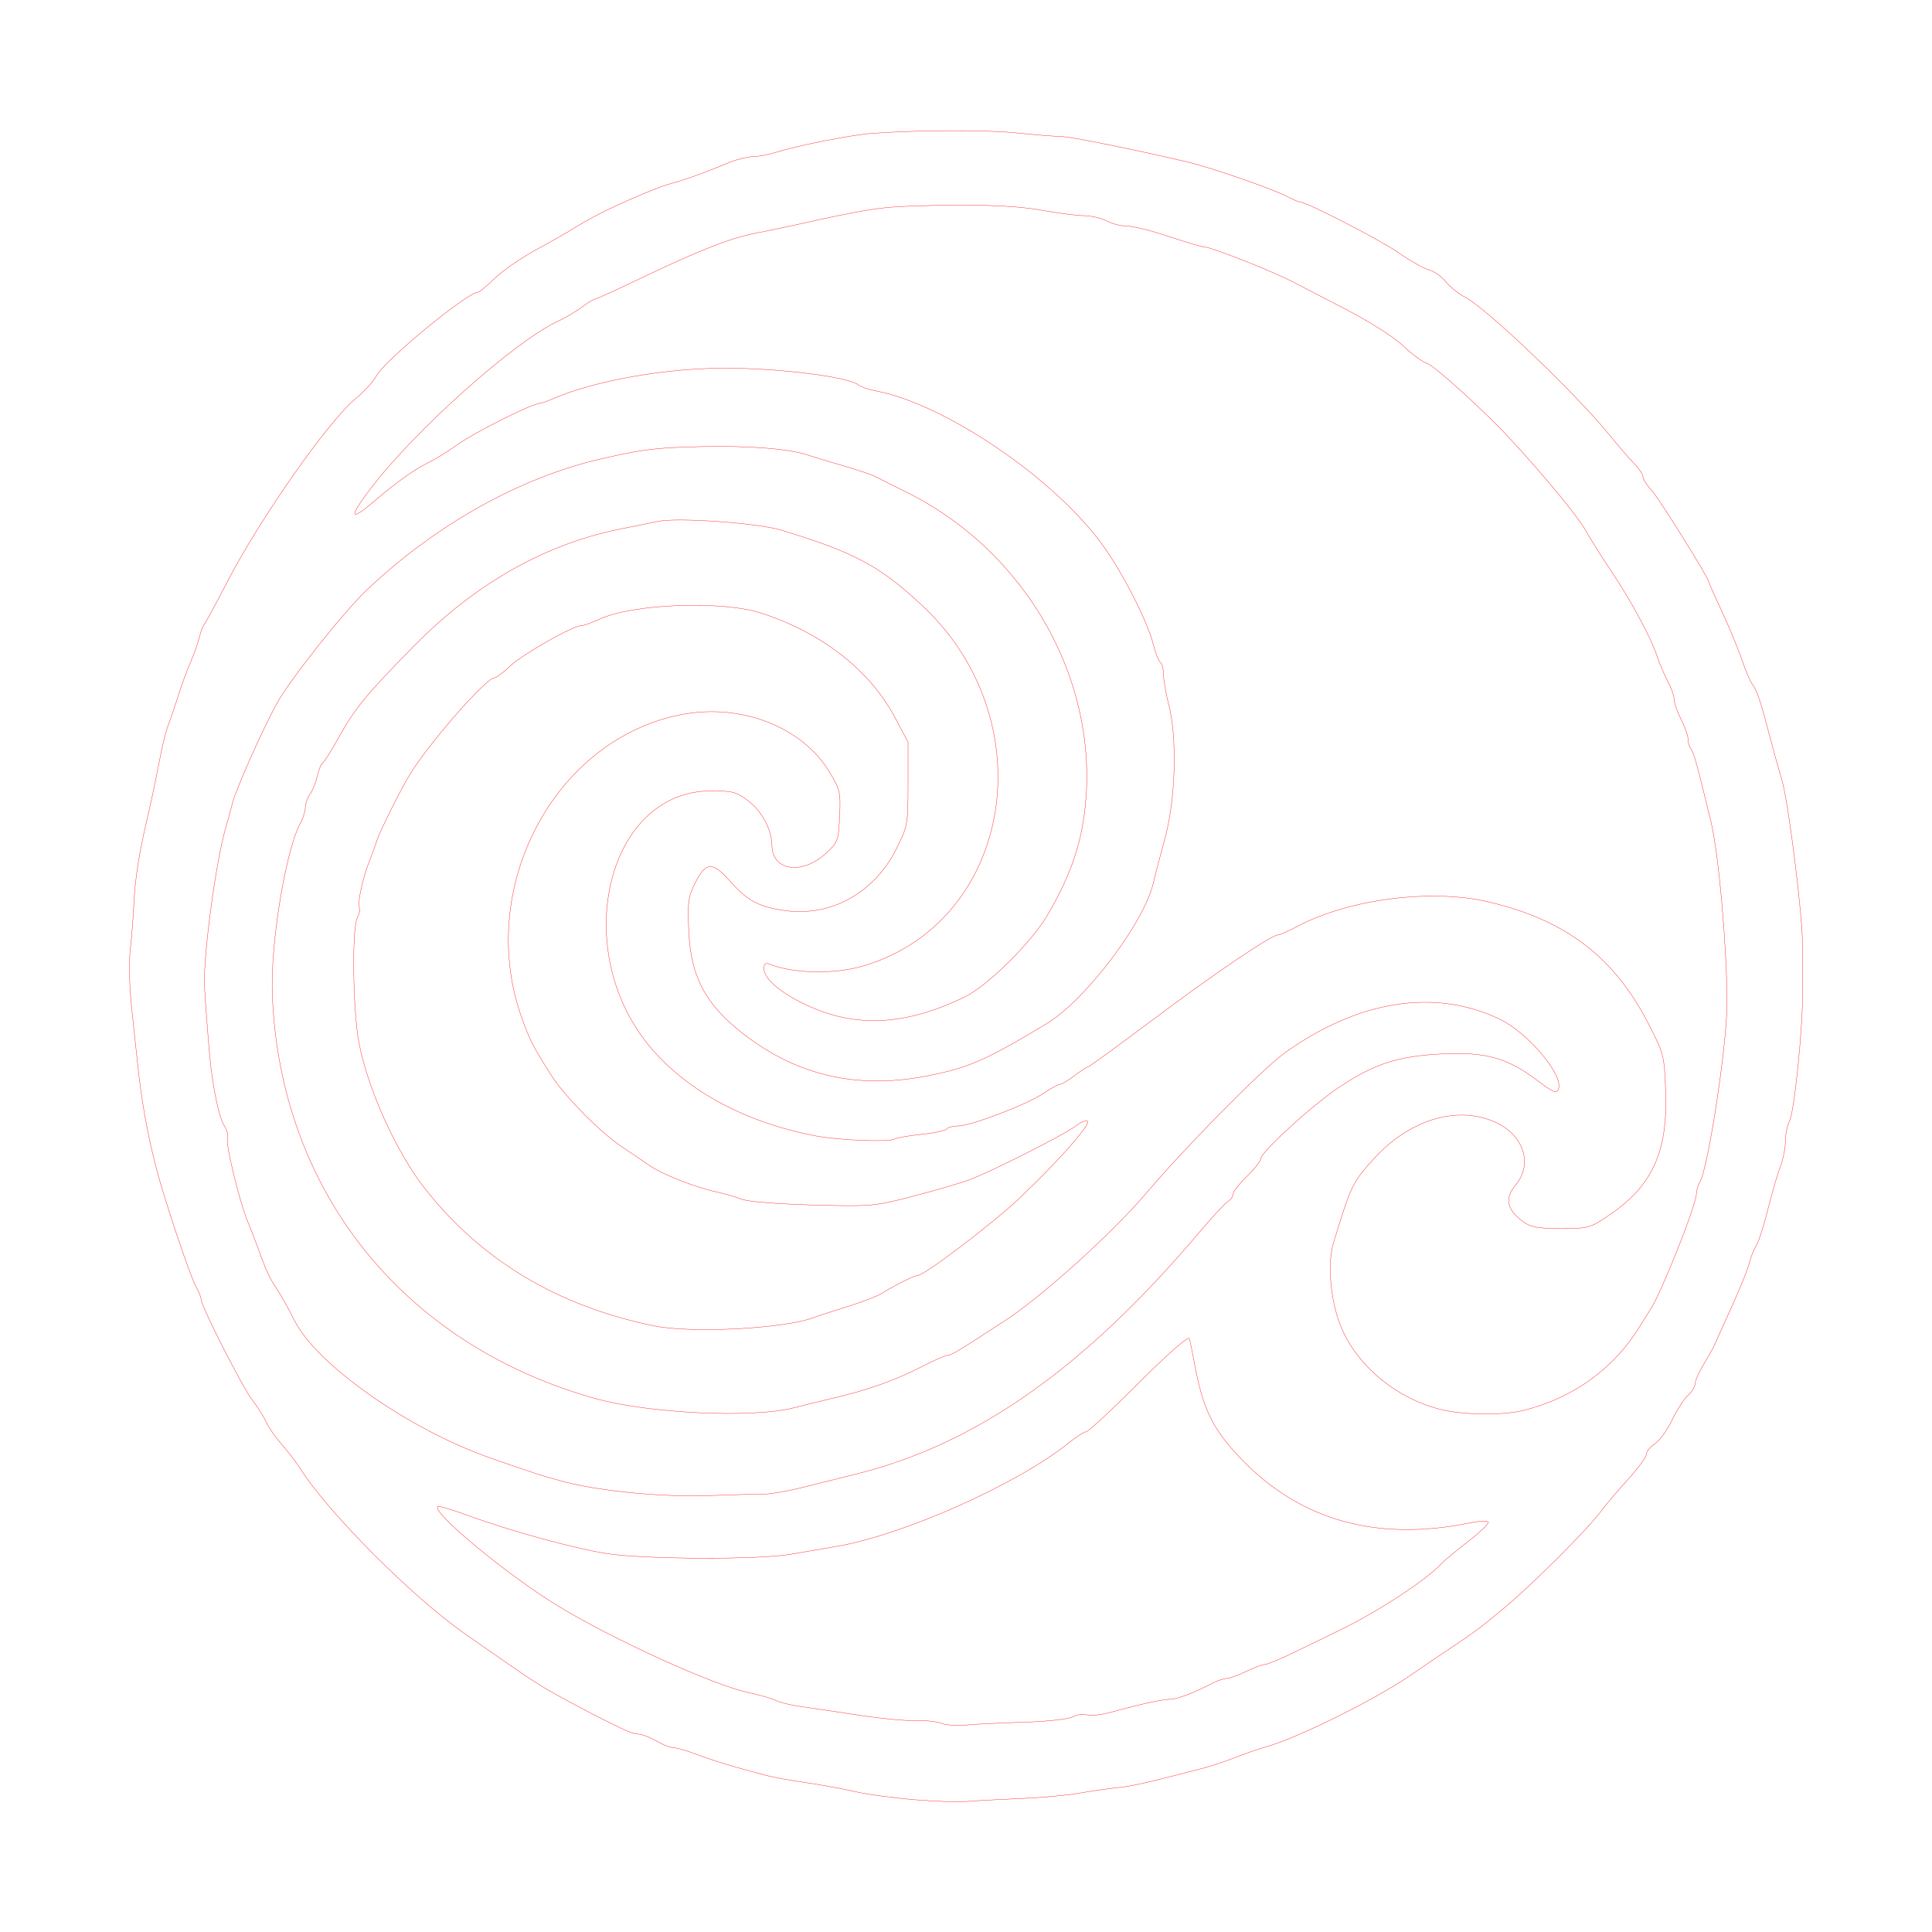
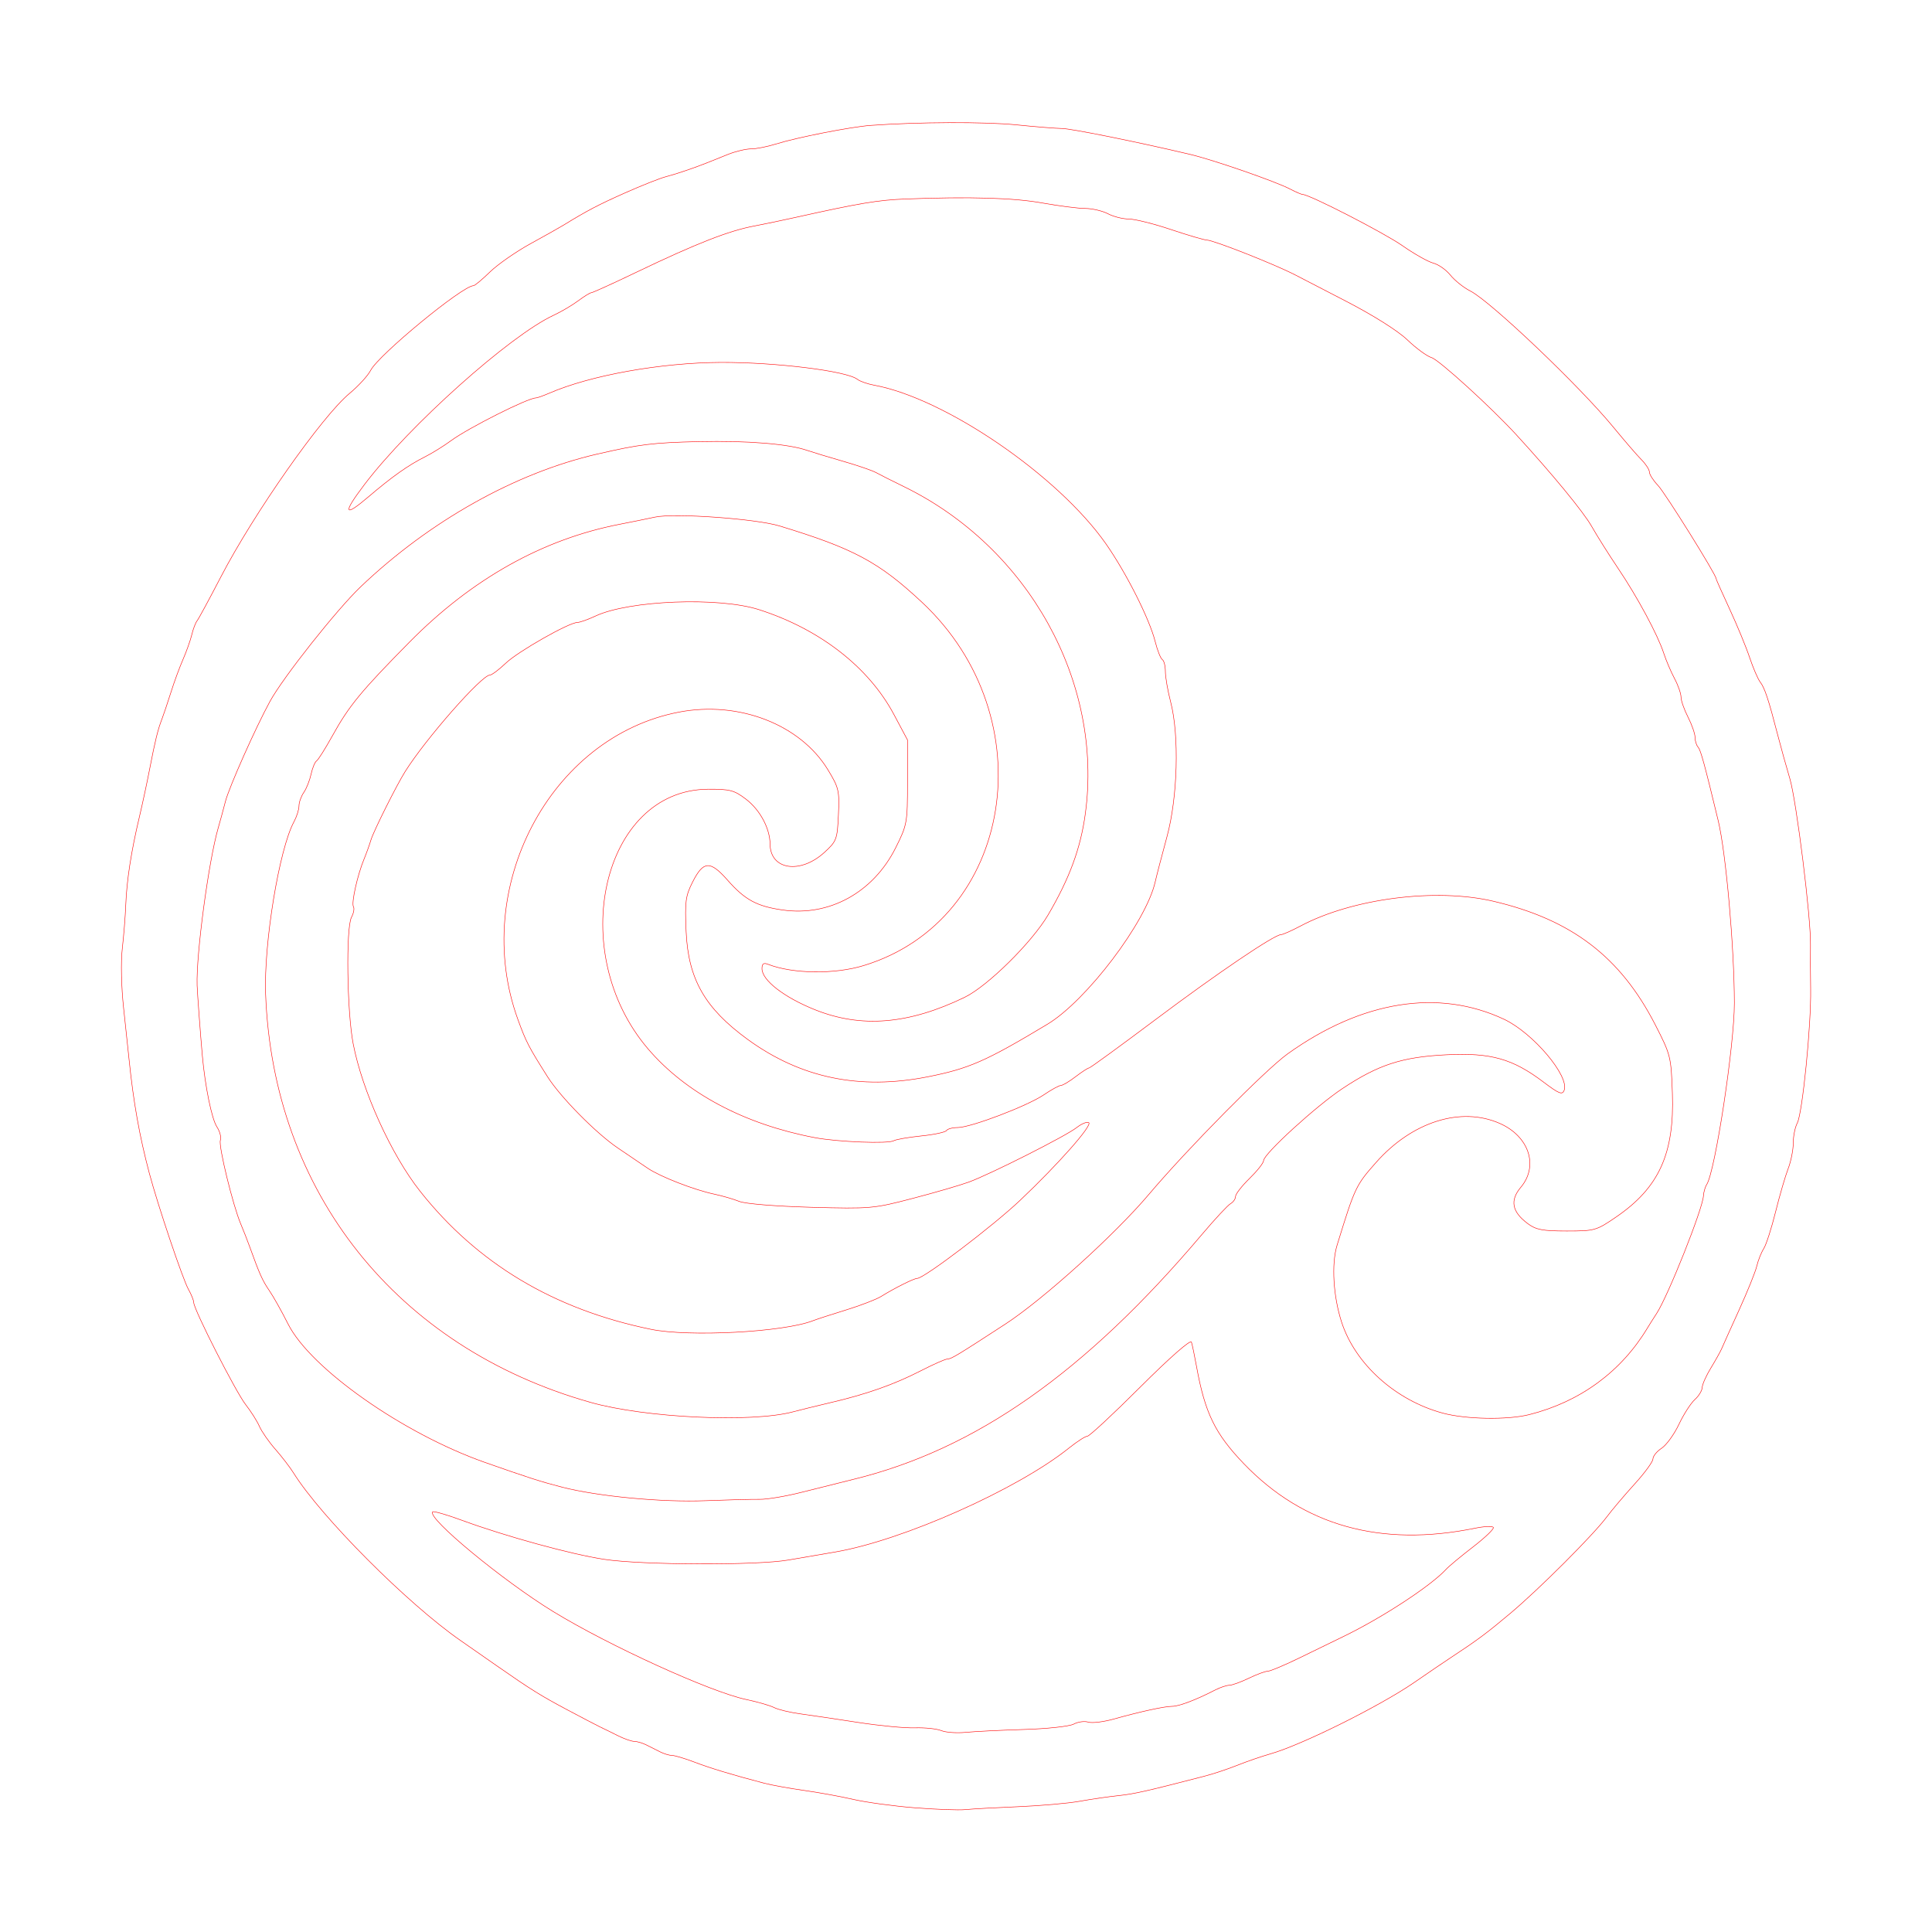
- <svg xmlns="http://www.w3.org/2000/svg" width="600mm" height="600mm" viewBox="0 0 600 600">
+ <svg xmlns="http://www.w3.org/2000/svg" width="400mm" height="400mm" viewBox="0 0 400 400">
  <g id="CORTE" fill="none" stroke="#ff0000" stroke-width="0.1">
-     <path d="M317.716,534.853 C324.882,534.650 331.819,533.896 333.134,533.194 C334.440,532.492 336.457,532.222 337.601,532.580 C338.756,532.944 342.250,532.534 345.380,531.660 C353.830,529.299 361.090,527.724 363.466,527.724 C365.525,527.724 370.886,525.685 376.596,522.726 C378.172,521.915 380.148,521.250 380.990,521.250 C381.817,521.250 384.516,520.277 386.965,519.092 C389.424,517.906 392.045,516.934 392.794,516.934 C393.538,516.934 397.807,515.150 402.284,512.971 C406.766,510.792 413.100,507.709 416.355,506.123 C428.268,500.314 443.026,490.637 447.649,485.609 C448.533,484.642 452.287,481.522 455.990,478.672 C459.676,475.822 462.484,473.129 462.214,472.697 C461.933,472.250 459.396,472.359 456.572,472.942 C427.608,478.854 403.839,472.219 385.467,453.098 C376.575,443.832 373.502,437.498 370.886,423.063 C370.294,419.803 369.602,416.480 369.347,415.695 C369.077,414.842 362.774,420.364 353.669,429.449 C345.308,437.810 337.950,444.643 337.320,444.643 C336.707,444.643 334.206,446.250 331.767,448.200 C315.928,460.956 280.599,476.686 259.809,480.248 C255.998,480.908 249.492,482.016 245.338,482.728 C235.520,484.413 200.430,484.283 188.725,482.515 C178.616,480.991 158.300,475.412 145.050,470.539 C140.334,468.802 136.231,467.612 135.940,467.903 C134.110,469.728 157.499,489.082 173.026,498.578 C190.238,509.113 221.376,523.288 232.390,525.628 C235.952,526.372 239.836,527.505 241.022,528.124 C242.212,528.738 245.847,529.611 249.118,530.053 C252.384,530.495 260.392,531.681 266.918,532.695 C273.449,533.698 281.280,534.458 284.322,534.348 C287.374,534.250 291.014,534.629 292.413,535.201 C293.828,535.763 297.161,535.997 299.828,535.737 C302.491,535.472 310.551,535.071 317.716,534.853 Z" />
-     <path d="M236.513,464.055 C238.791,464.096 244.615,463.114 249.461,461.881 C254.318,460.654 261.447,458.876 265.300,457.924 C302.980,448.710 336.655,425.060 372.550,382.602 C376.565,377.854 380.532,373.580 381.375,373.107 C382.217,372.634 382.909,371.640 382.909,370.892 C382.909,370.158 384.848,367.657 387.225,365.338 C389.596,363.019 391.541,360.559 391.541,359.868 C391.541,357.829 407.671,343.087 415.830,337.674 C426.896,330.337 434.150,327.981 447.862,327.305 C461.460,326.634 468.158,328.522 477.663,335.719 C482.411,339.312 483.425,339.712 483.997,338.236 C485.661,333.873 474.403,320.571 465.506,316.385 C445.350,306.911 421.763,310.676 398.961,327.004 C392.134,331.902 368.032,356.306 356.290,370.205 C345.770,382.654 323.780,402.539 312.116,410.136 C297.301,419.782 295.445,420.905 294.249,420.905 C293.635,420.905 289.902,422.554 285.960,424.582 C277.838,428.747 269.294,431.758 258.286,434.316 C254.131,435.288 248.952,436.562 246.773,437.145 C234.064,440.540 201.304,439.001 184.378,434.196 C124.817,417.302 86.857,369.566 84.564,308.689 C83.966,293.068 88.740,264.021 93.269,255.660 C94.122,254.084 94.824,251.884 94.824,250.772 C94.824,249.659 95.489,247.792 96.300,246.617 C97.122,245.452 98.126,242.914 98.547,240.996 C98.968,239.077 99.712,237.252 100.216,236.940 C100.715,236.638 102.936,233.107 105.151,229.108 C110.200,219.977 113.965,215.412 128.811,200.373 C147.994,180.930 169.865,168.684 193.551,164.108 C197.108,163.417 201.964,162.434 204.341,161.919 C210.253,160.635 235.338,162.413 242.644,164.639 C265.410,171.555 273.241,175.751 286.470,188.127 C324.570,223.763 314.607,285.804 268.535,299.865 C259.570,302.605 246.731,302.434 239.134,299.485 C237.746,298.939 237.246,299.282 237.246,300.816 C237.246,304.373 243.970,309.610 253.476,313.426 C267.750,319.167 282.346,317.971 299.579,309.630 C306.656,306.198 320.306,292.720 325.272,284.254 C331.881,272.965 335.261,263.798 336.707,253.122 C342.219,212.650 319.214,171.232 280.838,152.512 C277.344,150.807 273.501,148.872 272.315,148.217 C271.124,147.567 266.507,145.981 262.061,144.707 C257.620,143.423 252.763,141.956 251.276,141.442 C245.478,139.398 232.790,138.363 217.824,138.701 C203.743,139.013 199.635,139.518 186.536,142.539 C161.425,148.321 135.014,163.136 113.835,183.312 C106.456,190.348 89.925,211.226 85.900,218.599 C81.486,226.670 73.353,244.948 72.209,249.347 C71.517,252.014 70.524,255.660 70.004,257.438 C67.030,267.677 63.166,296.480 63.488,305.996 C63.577,308.434 64.513,321.065 65.095,327.576 C65.948,337.045 67.986,347.060 69.572,349.478 C70.493,350.877 70.976,352.733 70.644,353.607 C70.004,355.260 74.507,373.679 76.920,379.362 C77.679,381.146 78.917,384.297 79.666,386.377 C82.708,394.806 83.592,396.777 85.718,399.876 C86.935,401.644 89.525,406.262 91.464,410.115 C98.360,423.807 126.814,443.822 152.008,452.693 C165.278,457.362 169.282,458.647 175.746,460.311 C186.869,463.166 206.462,465.012 219.982,464.471 C226.805,464.206 234.246,464.018 236.513,464.055 Z" />
-     <path d="M473.238,437.998 C488.916,434.046 501.562,424.779 509.643,411.301 C510.215,410.354 511.468,408.368 512.441,406.876 C515.977,401.442 526.574,374.833 526.834,370.730 C526.907,369.545 527.360,367.948 527.859,367.194 C530.459,363.123 536.371,324.294 536.350,311.388 C536.314,294.072 533.761,265.176 531.374,255.280 C527.219,238.052 525.992,233.539 525.191,232.676 C524.676,232.114 524.255,230.757 524.255,229.665 C524.255,228.578 523.283,225.780 522.097,223.451 C520.906,221.121 519.939,218.350 519.939,217.278 C519.939,216.202 519.045,213.633 517.942,211.574 C516.840,209.499 515.342,205.994 514.620,203.774 C512.774,198.116 506.528,186.500 500.528,177.597 C497.730,173.442 494.106,167.681 492.468,164.790 C489.920,160.302 480.362,148.680 469.281,136.595 C461.512,128.124 445.501,113.549 443.203,112.857 C441.788,112.436 438.455,109.987 435.777,107.418 C432.865,104.626 425.310,99.857 416.896,95.510 C409.179,91.516 402.133,87.882 401.249,87.414 C395.025,84.190 376.092,76.712 374.095,76.702 C373.304,76.691 368.333,75.235 363.045,73.462 C357.756,71.684 351.932,70.238 350.097,70.228 C348.261,70.228 345.370,69.505 343.675,68.610 C341.974,67.726 338.823,66.988 336.665,66.978 C334.507,66.967 328.616,66.213 323.566,65.308 C314.784,63.712 301.196,63.312 281.483,64.066 C272.970,64.388 267.219,65.350 247.496,69.744 C243.341,70.670 237.756,71.834 235.088,72.334 C227.138,73.800 217.122,77.716 198.683,86.561 C191.414,90.050 185.142,92.894 184.752,92.894 C184.368,92.894 182.542,94.018 180.696,95.390 C178.866,96.758 175.476,98.755 173.167,99.826 C159.668,106.092 128.722,133.777 114.979,151.883 C108.214,160.806 108.614,162.143 116.133,155.726 C123.502,149.444 128.499,145.908 133.657,143.340 C135.737,142.294 139.341,140.058 141.670,138.353 C147.078,134.406 165.258,125.264 167.696,125.264 C168.086,125.264 169.943,124.609 171.810,123.798 C184.529,118.286 206.130,114.422 224.579,114.334 C241.474,114.272 263.324,116.970 266.595,119.534 C267.360,120.153 269.689,120.959 271.774,121.349 C293.635,125.384 328.324,149.132 343.030,170.120 C349.275,179.043 356.441,193.239 358.178,200.155 C358.869,202.900 359.862,205.412 360.377,205.734 C360.908,206.046 361.329,207.721 361.329,209.437 C361.329,211.153 362.062,215.349 362.946,218.771 C365.645,229.108 365.114,248.172 361.802,260.288 C360.294,265.846 358.661,272.081 358.188,274.166 C355.375,286.506 337.050,310.696 325.012,317.930 C306.084,329.312 300.894,331.585 288.134,334.102 C267.287,338.210 249.170,334.445 232.910,322.630 C219.670,312.995 214.554,304.051 213.909,289.376 C213.498,280.193 213.727,278.467 215.906,274.166 C219.218,267.614 221.288,267.505 226.638,273.568 C231.994,279.658 235.692,281.665 243.679,282.783 C257.984,284.816 271.504,277.349 278.368,263.631 C281.894,256.585 282.003,255.961 282.003,243.414 L282.003,230.466 L277.848,222.666 C270.058,208.054 255.051,196.390 236.321,190.384 C224.018,186.432 196.374,187.514 186.063,192.334 C183.728,193.426 181.216,194.320 180.494,194.320 C177.904,194.320 162.205,203.244 158.440,206.847 C156.334,208.854 154.135,210.503 153.552,210.503 C151.025,210.503 133.782,230.133 127.474,240.200 C124.838,244.386 117.750,258.561 116.965,261.218 C116.523,262.706 115.561,265.368 114.828,267.152 C112.810,272.019 110.886,280.661 111.578,281.769 C111.916,282.310 111.646,283.766 110.975,285.008 C109.238,288.253 109.581,314.030 111.495,323.925 C114.287,338.428 123.200,358.063 132.071,369.274 C149.658,391.515 173.188,405.607 203.020,411.743 C214.782,414.171 243.840,412.637 252.893,409.122 C254.079,408.659 258.696,407.156 263.142,405.789 C267.588,404.416 272.445,402.549 273.932,401.624 C278.087,399.044 284.000,396.086 285.014,396.086 C287.083,396.086 308.273,380.002 316.650,372.072 C328.387,360.965 338.995,348.948 337.752,348.173 C337.211,347.835 335.542,348.526 334.039,349.702 C330.753,352.291 307.670,363.955 300.905,366.451 C298.242,367.428 290.463,369.696 283.641,371.474 C271.582,374.636 270.708,374.714 252.352,374.220 C241.432,373.913 232.098,373.159 230.232,372.405 C228.453,371.692 225.052,370.710 222.681,370.205 C216.436,368.900 205.948,364.818 202.094,362.208 C200.259,360.954 196.140,358.162 192.922,355.994 C186.203,351.449 175.262,340.357 171.269,334.044 C165.450,324.846 164.675,323.353 162.148,316.406 C147.531,276.148 172.002,229.493 211.740,221.896 C230.159,218.370 249.082,225.718 257.552,239.680 C260.886,245.171 261.104,246.112 260.756,253.502 C260.412,261.042 260.210,261.603 256.466,265.035 C249.040,271.832 239.805,270.454 239.737,262.544 C239.696,257.677 236.643,251.978 232.317,248.681 C228.682,245.915 227.398,245.582 220.596,245.624 C188.164,245.873 176.708,295.648 202.204,325.501 C213.820,339.099 231.807,348.677 253.434,352.790 C260.511,354.137 276.179,354.751 277.806,353.737 C278.441,353.352 282.216,352.692 286.189,352.281 C290.162,351.880 293.677,351.126 293.989,350.622 C294.301,350.112 295.866,349.691 297.462,349.691 C301.477,349.681 318.892,343.056 323.988,339.593 C326.296,338.028 328.636,336.743 329.188,336.743 C329.739,336.743 331.777,335.537 333.717,334.044 C335.662,332.557 337.528,331.351 337.872,331.351 C338.204,331.351 347.377,324.669 358.266,316.505 C377.308,302.215 394.853,290.349 396.912,290.349 C397.453,290.349 400.152,289.153 402.903,287.697 C418.825,279.226 444.498,275.924 462.214,280.079 C486.264,285.710 501.282,297.166 511.999,318.044 C516.757,327.316 516.897,327.888 517.282,339.099 C517.942,357.668 513.184,368.162 500.044,377.163 C493.882,381.390 493.419,381.520 484.772,381.520 C477.403,381.520 475.334,381.136 472.817,379.258 C467.918,375.608 467.253,372.114 470.674,368.047 C476.186,361.485 473.196,352.400 464.200,348.428 C452.266,343.144 437.212,347.892 426.131,360.429 C419.907,367.465 419.626,368.068 414.135,385.914 C412.377,391.666 412.960,401.613 415.539,409.554 C419.725,422.460 432.153,433.635 446.676,437.540 C453.816,439.464 466.561,439.677 473.238,437.998 Z" />
-     <path d="M284.182,558.929 C277.656,558.409 269.154,557.244 265.300,556.350 C261.447,555.460 254.651,554.223 250.215,553.599 C245.769,552.980 240.195,551.966 237.808,551.342 C228.240,548.836 221.345,546.756 216.337,544.837 C213.436,543.734 210.394,542.830 209.572,542.830 C208.750,542.830 207.123,542.341 205.948,541.748 C204.757,541.155 202.838,540.183 201.652,539.590 C200.477,538.997 198.813,538.514 197.960,538.514 C197.118,538.514 194.799,537.702 192.828,536.709 C190.852,535.716 188.424,534.520 187.420,534.057 C186.427,533.579 181.887,531.208 177.322,528.779 C169.090,524.390 166.131,522.544 155.783,515.337 C152.819,513.262 147.754,509.737 144.541,507.501 C128.208,496.175 101.630,469.499 93.170,455.969 C92.062,454.190 89.525,450.888 87.538,448.632 C85.552,446.370 83.363,443.218 82.661,441.622 C81.959,440.015 80.061,437.015 78.433,434.930 C75.391,431.045 62.454,405.628 62.454,403.532 C62.454,402.887 61.720,401.062 60.836,399.486 C59.100,396.444 51.404,373.601 48.783,363.721 C45.762,352.322 43.905,341.933 42.548,328.652 C42.298,326.281 41.555,319.235 40.884,313.005 C40.172,306.490 40.000,298.700 40.473,294.665 C40.915,290.812 41.404,284.738 41.544,281.176 C41.846,273.605 43.214,264.744 45.720,254.204 C46.703,250.049 48.159,243.252 48.954,239.098 C50.572,230.705 51.435,227.195 52.688,223.992 C53.151,222.806 54.373,219.171 55.408,215.900 C56.432,212.630 58.127,208.022 59.172,205.651 C60.207,203.275 61.419,199.879 61.850,198.106 C62.272,196.328 63.015,194.383 63.499,193.790 C63.977,193.187 67.264,187.113 70.805,180.291 C80.924,160.796 101.870,130.932 110.382,123.866 C113.102,121.609 116.014,118.426 116.866,116.783 C119.347,111.984 145.154,90.736 148.503,90.736 C148.898,90.736 151.186,88.828 153.584,86.498 C155.981,84.169 161.592,80.264 166.032,77.825 C170.478,75.386 175.075,72.796 176.240,72.084 C183.406,67.669 186.968,65.813 195.168,62.168 C200.217,59.921 205.797,57.711 207.575,57.248 C210.856,56.396 216.576,54.451 220.523,52.865 C221.709,52.381 224.558,51.237 226.857,50.322 C229.155,49.412 232.317,48.658 233.872,48.658 C235.437,48.668 238.900,47.977 241.562,47.150 C247.974,45.132 264.588,41.872 270.693,41.430 C285.123,40.374 305.980,40.296 315.470,41.258 C321.408,41.862 327.721,42.366 329.500,42.382 C332.380,42.413 352.634,46.490 368.879,50.332 C376.024,52.012 395.124,58.626 399.632,60.982 C401.410,61.908 403.194,62.677 403.579,62.677 C405.664,62.698 428.580,74.466 434.259,78.438 C437.904,80.986 442.178,83.389 443.738,83.789 C445.314,84.190 447.690,85.848 449.016,87.502 C450.332,89.140 453.083,91.334 455.111,92.359 C461.330,95.494 488.843,121.692 499.233,134.375 C502.608,138.483 506.461,142.960 507.797,144.296 C509.139,145.648 510.226,147.354 510.226,148.087 C510.226,148.820 511.416,150.666 512.862,152.185 C515.072,154.504 530.729,179.604 530.729,180.832 C530.729,181.060 532.606,185.278 534.894,190.207 C537.177,195.142 539.954,201.840 541.041,205.110 C542.143,208.381 543.610,211.777 544.301,212.661 C545.669,214.424 546.860,217.991 549.662,228.848 C550.656,232.702 552.351,238.775 553.406,242.332 C555.445,249.154 559.938,285.300 559.771,293.583 C559.719,296.251 559.740,302.324 559.818,307.072 C560.000,318.195 557.291,345.354 555.694,348.334 C555.013,349.592 554.467,352.348 554.467,354.449 C554.467,356.555 553.755,360.117 552.892,362.348 C552.028,364.584 550.292,370.538 549.038,375.587 C547.785,380.636 546.147,385.727 545.393,386.918 C544.634,388.104 543.667,390.532 543.246,392.310 C542.824,394.094 540.375,400.157 537.806,405.799 C535.238,411.441 532.840,416.782 532.466,417.666 C532.097,418.550 530.599,421.228 529.154,423.604 C527.698,425.975 526.486,428.695 526.455,429.646 C526.434,430.582 525.410,432.278 524.167,433.390 C522.940,434.498 520.735,437.930 519.289,441.003 C517.833,444.071 515.436,447.373 513.970,448.340 C512.503,449.302 511.307,450.779 511.307,451.622 C511.307,452.464 508.749,455.969 505.608,459.411 C502.478,462.864 498.650,467.378 497.106,469.458 C492.972,475.006 476.296,491.682 467.424,499.129 C460.098,505.291 457.409,507.288 448.725,513.008 C446.645,514.375 441.778,517.688 437.894,520.376 C427.306,527.666 403.256,539.621 393.699,542.330 C391.021,543.090 386.414,544.676 383.450,545.861 C380.480,547.047 375.873,548.581 373.195,549.257 C355.427,553.854 351.823,554.665 346.894,555.195 C343.852,555.518 338.454,556.292 334.892,556.942 C331.335,557.577 322.833,558.320 316.011,558.601 C309.194,558.882 301.908,559.282 299.828,559.501 C297.743,559.704 290.708,559.444 284.182,558.929 Z" />
+     <path d="M211.924,358.074 C216.747,357.938 221.417,357.430 222.302,356.958 C223.181,356.485 224.539,356.303 225.308,356.544 C226.085,356.790 228.437,356.513 230.544,355.925 C236.232,354.336 241.118,353.276 242.718,353.276 C244.104,353.276 247.712,351.903 251.555,349.912 C252.616,349.366 253.945,348.918 254.512,348.918 C255.069,348.918 256.885,348.263 258.534,347.466 C260.190,346.667 261.954,346.013 262.457,346.013 C262.958,346.013 265.832,344.812 268.845,343.346 C271.862,341.879 276.125,339.804 278.316,338.736 C286.335,334.827 296.268,328.314 299.379,324.929 C299.974,324.278 302.501,322.178 304.993,320.260 C307.474,318.342 309.364,316.529 309.182,316.239 C308.993,315.937 307.285,316.011 305.385,316.403 C285.890,320.382 269.892,315.917 257.526,303.047 C251.541,296.810 249.472,292.547 247.712,282.831 C247.313,280.636 246.847,278.400 246.676,277.871 C246.494,277.297 242.252,281.015 236.124,287.129 C230.495,292.757 225.543,297.356 225.120,297.356 C224.707,297.356 223.023,298.438 221.382,299.750 C210.720,308.335 186.942,318.923 172.948,321.320 C170.383,321.765 166.004,322.510 163.208,322.990 C156.600,324.124 132.982,324.037 125.104,322.847 C118.299,321.821 104.625,318.066 95.707,314.786 C92.533,313.617 89.771,312.815 89.575,313.011 C88.343,314.240 104.086,327.267 114.537,333.658 C126.122,340.749 147.080,350.290 154.493,351.865 C156.890,352.365 159.505,353.129 160.303,353.545 C161.105,353.958 163.551,354.546 165.753,354.843 C167.950,355.141 173.340,355.939 177.733,356.622 C182.129,357.297 187.400,357.808 189.448,357.734 C191.502,357.668 193.952,357.924 194.893,358.308 C195.845,358.687 198.089,358.844 199.885,358.669 C201.677,358.490 207.101,358.221 211.924,358.074 Z" />
+     <path d="M157.268,310.421 C158.801,310.449 162.721,309.788 165.983,308.959 C169.252,308.133 174.051,306.935 176.645,306.295 C202.006,300.093 224.671,284.175 248.832,255.597 C251.534,252.402 254.205,249.525 254.772,249.207 C255.338,248.888 255.804,248.219 255.804,247.715 C255.804,247.222 257.109,245.538 258.709,243.977 C260.305,242.416 261.614,240.761 261.614,240.295 C261.614,238.923 272.471,229.001 277.963,225.357 C285.410,220.419 290.293,218.834 299.522,218.378 C308.675,217.927 313.183,219.198 319.581,224.042 C322.776,226.460 323.459,226.730 323.844,225.735 C324.964,222.799 317.387,213.846 311.398,211.028 C297.832,204.651 281.956,207.186 266.609,218.175 C262.013,221.472 245.790,237.898 237.888,247.254 C230.807,255.632 216.006,269.016 208.155,274.130 C198.184,280.622 196.934,281.379 196.129,281.379 C195.716,281.379 193.203,282.488 190.550,283.853 C185.083,286.657 179.332,288.683 171.923,290.405 C169.126,291.060 165.641,291.917 164.174,292.309 C155.620,294.594 133.570,293.559 122.177,290.325 C82.089,278.953 56.538,246.823 54.995,205.848 C54.593,195.335 57.806,175.783 60.854,170.156 C61.428,169.095 61.901,167.614 61.901,166.866 C61.901,166.116 62.348,164.860 62.895,164.069 C63.447,163.285 64.123,161.577 64.406,160.285 C64.690,158.994 65.191,157.766 65.530,157.555 C65.866,157.353 67.360,154.976 68.852,152.284 C72.250,146.139 74.784,143.066 84.776,132.944 C97.688,119.857 112.409,111.614 128.351,108.535 C130.746,108.069 134.015,107.408 135.614,107.061 C139.593,106.196 156.477,107.393 161.395,108.892 C176.718,113.547 181.989,116.371 190.893,124.701 C216.538,148.686 209.832,190.445 178.822,199.909 C172.788,201.754 164.146,201.638 159.032,199.654 C158.098,199.286 157.762,199.517 157.762,200.550 C157.762,202.943 162.288,206.468 168.685,209.037 C178.293,212.901 188.118,212.096 199.716,206.482 C204.480,204.172 213.667,195.100 217.010,189.402 C221.458,181.804 223.733,175.633 224.707,168.448 C228.417,141.207 212.932,113.329 187.102,100.729 C184.750,99.582 182.164,98.280 181.366,97.838 C180.564,97.401 177.456,96.333 174.464,95.476 C171.475,94.611 168.206,93.624 167.205,93.278 C163.302,91.902 154.763,91.206 144.690,91.433 C135.211,91.644 132.446,91.983 123.630,94.016 C106.729,97.908 88.952,107.880 74.697,121.460 C69.730,126.196 58.603,140.248 55.895,145.211 C52.923,150.643 47.449,162.946 46.679,165.906 C46.214,167.702 45.545,170.156 45.195,171.352 C43.193,178.244 40.592,197.631 40.810,204.035 C40.869,205.677 41.499,214.178 41.891,218.560 C42.465,224.934 43.837,231.675 44.905,233.302 C45.524,234.244 45.849,235.494 45.626,236.082 C45.195,237.195 48.226,249.591 49.850,253.417 C50.361,254.618 51.194,256.738 51.698,258.139 C53.746,263.812 54.341,265.139 55.772,267.224 C56.591,268.415 58.334,271.523 59.639,274.116 C64.281,283.331 83.433,296.803 100.390,302.774 C109.322,305.917 112.017,306.782 116.367,307.902 C123.854,309.823 137.042,311.065 146.142,310.701 C150.734,310.523 155.742,310.397 157.268,310.421 Z" />
+     <path d="M316.602,292.883 C327.155,290.223 335.667,283.986 341.106,274.914 C341.491,274.277 342.335,272.940 342.989,271.936 C345.369,268.278 352.502,250.368 352.677,247.607 C352.726,246.809 353.031,245.735 353.366,245.227 C355.116,242.487 359.096,216.352 359.082,207.665 C359.057,196.010 357.339,176.561 355.733,169.900 C352.936,158.305 352.110,155.267 351.571,154.686 C351.225,154.307 350.941,153.394 350.941,152.659 C350.941,151.927 350.287,150.044 349.488,148.477 C348.687,146.908 348.036,145.043 348.036,144.322 C348.036,143.598 347.434,141.868 346.692,140.483 C345.950,139.086 344.942,136.727 344.456,135.233 C343.213,131.425 339.009,123.606 334.971,117.613 C333.088,114.817 330.648,110.939 329.545,108.993 C327.830,105.972 321.398,98.150 313.939,90.016 C308.710,84.314 297.933,74.504 296.387,74.038 C295.435,73.755 293.191,72.107 291.389,70.377 C289.429,68.498 284.343,65.289 278.680,62.362 C273.486,59.674 268.743,57.228 268.149,56.913 C263.959,54.743 251.215,49.710 249.872,49.703 C249.340,49.696 245.993,48.716 242.434,47.523 C238.874,46.325 234.955,45.353 233.719,45.346 C232.484,45.346 230.538,44.859 229.397,44.257 C228.252,43.662 226.131,43.165 224.679,43.158 C223.226,43.151 219.260,42.644 215.862,42.035 C209.951,40.960 200.805,40.691 187.536,41.198 C181.807,41.415 177.936,42.062 164.660,45.020 C161.864,45.643 158.105,46.427 156.310,46.763 C150.958,47.750 144.217,50.385 131.806,56.339 C126.913,58.688 122.692,60.602 122.429,60.602 C122.171,60.602 120.942,61.358 119.700,62.282 C118.468,63.202 116.186,64.546 114.631,65.267 C105.545,69.485 84.717,88.119 75.466,100.306 C70.913,106.312 71.182,107.211 76.243,102.893 C81.203,98.664 84.566,96.285 88.038,94.555 C89.438,93.852 91.864,92.347 93.432,91.199 C97.072,88.542 109.308,82.389 110.950,82.389 C111.212,82.389 112.461,81.949 113.718,81.403 C122.279,77.693 136.818,75.092 149.236,75.032 C160.608,74.991 175.315,76.807 177.516,78.533 C178.031,78.949 179.598,79.491 181.002,79.754 C195.716,82.470 219.065,98.454 228.962,112.581 C233.166,118.587 237.989,128.141 239.158,132.796 C239.624,134.645 240.292,136.335 240.638,136.552 C240.995,136.762 241.279,137.889 241.279,139.044 C241.279,140.199 241.773,143.024 242.368,145.326 C244.184,152.284 243.827,165.115 241.598,173.271 C240.582,177.012 239.484,181.209 239.165,182.612 C237.272,190.918 224.937,207.199 216.835,212.068 C204.095,219.730 200.602,221.259 192.013,222.953 C177.981,225.718 165.788,223.184 154.843,215.232 C145.932,208.747 142.488,202.727 142.054,192.849 C141.778,186.668 141.932,185.507 143.398,182.612 C145.627,178.202 147.021,178.129 150.622,182.210 C154.227,186.308 156.715,187.659 162.091,188.411 C171.720,189.780 180.820,184.754 185.440,175.521 C187.813,170.779 187.887,170.359 187.887,161.913 L187.887,153.198 L185.090,147.948 C179.847,138.113 169.746,130.262 157.139,126.220 C148.858,123.560 130.252,124.288 123.311,127.533 C121.740,128.267 120.049,128.869 119.563,128.869 C117.820,128.869 107.253,134.876 104.719,137.301 C103.302,138.652 101.821,139.762 101.429,139.762 C99.729,139.762 88.123,152.974 83.877,159.750 C82.102,162.568 77.332,172.108 76.803,173.897 C76.506,174.898 75.859,176.690 75.365,177.891 C74.007,181.166 72.712,186.984 73.178,187.729 C73.405,188.093 73.223,189.073 72.771,189.909 C71.603,192.094 71.833,209.443 73.122,216.104 C75.001,225.865 81.000,239.081 86.971,246.627 C98.808,261.596 114.646,271.082 134.725,275.211 C142.642,276.846 162.200,275.813 168.294,273.447 C169.091,273.136 172.200,272.124 175.192,271.204 C178.184,270.280 181.453,269.024 182.454,268.400 C185.251,266.664 189.231,264.673 189.913,264.673 C191.306,264.673 205.569,253.848 211.207,248.510 C219.106,241.034 226.247,232.945 225.410,232.424 C225.046,232.197 223.923,232.662 222.911,233.453 C220.699,235.196 205.162,243.047 200.609,244.727 C198.817,245.384 193.581,246.911 188.989,248.108 C180.872,250.236 180.285,250.288 167.930,249.955 C160.580,249.749 154.297,249.241 153.040,248.734 C151.844,248.255 149.555,247.593 147.959,247.254 C143.755,246.375 136.696,243.627 134.102,241.871 C132.867,241.027 130.094,239.147 127.928,237.688 C123.406,234.629 116.042,227.164 113.354,222.914 C109.438,216.723 108.916,215.719 107.215,211.043 C97.377,183.946 113.848,152.543 140.594,147.430 C152.992,145.057 165.728,150.003 171.429,159.400 C173.673,163.096 173.820,163.729 173.586,168.703 C173.355,173.778 173.218,174.156 170.698,176.466 C165.700,181.041 159.484,180.113 159.439,174.789 C159.411,171.514 157.356,167.678 154.444,165.458 C151.998,163.597 151.133,163.372 146.555,163.400 C124.725,163.569 117.015,197.071 134.175,217.164 C141.995,226.317 154.101,232.763 168.657,235.532 C173.421,236.439 183.967,236.852 185.062,236.169 C185.489,235.910 188.030,235.466 190.704,235.189 C193.378,234.919 195.744,234.412 195.954,234.073 C196.164,233.730 197.217,233.446 198.292,233.446 C200.994,233.439 212.716,228.980 216.146,226.649 C217.699,225.595 219.275,224.731 219.646,224.731 C220.016,224.731 221.389,223.919 222.694,222.914 C224.003,221.913 225.259,221.102 225.490,221.102 C225.715,221.102 231.889,216.604 239.218,211.109 C252.034,201.491 263.844,193.504 265.229,193.504 C265.593,193.504 267.410,192.699 269.262,191.719 C279.979,186.018 297.258,183.795 309.182,186.592 C325.370,190.382 335.478,198.092 342.692,212.145 C345.894,218.385 345.989,218.770 346.247,226.317 C346.692,238.815 343.489,245.878 334.645,251.937 C330.498,254.782 330.186,254.869 324.365,254.869 C319.406,254.869 318.013,254.611 316.319,253.347 C313.022,250.890 312.574,248.538 314.877,245.801 C318.587,241.384 316.575,235.269 310.519,232.595 C302.487,229.039 292.354,232.235 284.896,240.674 C280.706,245.409 280.517,245.815 276.821,257.827 C275.638,261.698 276.031,268.393 277.766,273.738 C280.584,282.425 288.949,289.946 298.725,292.575 C303.530,293.870 312.108,294.014 316.602,292.883 Z" />
+     <path d="M189.353,374.279 C184.960,373.929 179.238,373.145 176.645,372.543 C174.051,371.944 169.476,371.112 166.491,370.692 C163.499,370.275 159.746,369.593 158.140,369.173 C151.700,367.485 147.059,366.086 143.688,364.794 C141.735,364.052 139.688,363.443 139.135,363.443 C138.582,363.443 137.487,363.114 136.696,362.715 C135.894,362.316 134.603,361.661 133.805,361.263 C133.014,360.864 131.894,360.538 131.319,360.538 C130.753,360.538 129.192,359.992 127.865,359.323 C126.535,358.655 124.900,357.850 124.225,357.539 C123.557,357.217 120.501,355.621 117.428,353.986 C111.887,351.032 109.896,349.790 102.931,344.938 C100.936,343.542 97.527,341.169 95.364,339.664 C84.371,332.041 66.482,314.086 60.787,304.979 C60.042,303.782 58.334,301.560 56.997,300.040 C55.660,298.518 54.187,296.397 53.714,295.323 C53.241,294.241 51.964,292.222 50.869,290.818 C48.821,288.204 40.113,271.095 40.113,269.685 C40.113,269.251 39.620,268.023 39.024,266.962 C37.855,264.915 32.676,249.539 30.911,242.889 C28.878,235.217 27.629,228.224 26.715,219.285 C26.547,217.689 26.046,212.946 25.595,208.754 C25.115,204.368 25.000,199.125 25.318,196.409 C25.616,193.815 25.945,189.727 26.039,187.330 C26.243,182.234 27.163,176.270 28.850,169.175 C29.512,166.379 30.491,161.805 31.027,159.008 C32.116,153.359 32.697,150.997 33.540,148.841 C33.852,148.042 34.674,145.596 35.370,143.394 C36.060,141.193 37.201,138.092 37.905,136.496 C38.601,134.897 39.416,132.611 39.707,131.418 C39.990,130.220 40.491,128.911 40.817,128.512 C41.138,128.106 43.350,124.019 45.734,119.427 C52.545,106.305 66.643,86.204 72.373,81.448 C74.203,79.929 76.163,77.787 76.737,76.681 C78.406,73.450 95.777,59.149 98.031,59.149 C98.297,59.149 99.837,57.865 101.451,56.297 C103.064,54.729 106.840,52.101 109.830,50.459 C112.822,48.818 115.916,47.074 116.700,46.595 C121.523,43.624 123.921,42.374 129.440,39.921 C132.839,38.409 136.594,36.921 137.791,36.609 C139.999,36.036 143.850,34.726 146.506,33.659 C147.304,33.334 149.222,32.564 150.769,31.947 C152.316,31.335 154.444,30.827 155.491,30.827 C156.544,30.834 158.875,30.369 160.667,29.813 C164.982,28.455 176.165,26.260 180.274,25.962 C189.986,25.252 204.025,25.199 210.413,25.847 C214.410,26.253 218.659,26.592 219.856,26.603 C221.795,26.624 235.427,29.368 246.361,31.954 C251.170,33.085 264.026,37.537 267.060,39.122 C268.257,39.746 269.457,40.263 269.717,40.263 C271.120,40.278 286.545,48.198 290.367,50.872 C292.820,52.587 295.697,54.204 296.747,54.474 C297.808,54.743 299.407,55.860 300.299,56.972 C301.185,58.075 303.037,59.552 304.401,60.242 C308.587,62.352 327.106,79.985 334.099,88.522 C336.370,91.287 338.964,94.300 339.864,95.199 C340.766,96.110 341.498,97.257 341.498,97.751 C341.498,98.245 342.299,99.487 343.273,100.509 C344.760,102.070 355.298,118.964 355.298,119.790 C355.298,119.945 356.562,122.783 358.102,126.101 C359.639,129.423 361.508,133.930 362.239,136.132 C362.981,138.333 363.968,140.619 364.433,141.214 C365.354,142.400 366.156,144.801 368.042,152.109 C368.710,154.703 369.851,158.791 370.562,161.185 C371.934,165.777 374.958,190.106 374.846,195.681 C374.811,197.477 374.825,201.564 374.878,204.760 C375.000,212.247 373.176,230.527 372.102,232.532 C371.644,233.380 371.276,235.234 371.276,236.648 C371.276,238.066 370.797,240.464 370.216,241.965 C369.635,243.470 368.466,247.477 367.622,250.876 C366.778,254.274 365.676,257.701 365.169,258.503 C364.657,259.300 364.006,260.935 363.723,262.132 C363.440,263.332 361.791,267.414 360.062,271.211 C358.333,275.009 356.719,278.603 356.467,279.198 C356.219,279.793 355.211,281.595 354.238,283.195 C353.258,284.791 352.443,286.621 352.421,287.262 C352.407,287.892 351.718,289.033 350.881,289.782 C350.055,290.528 348.572,292.838 347.598,294.906 C346.619,296.971 345.005,299.194 344.018,299.844 C343.031,300.492 342.226,301.486 342.226,302.053 C342.226,302.620 340.504,304.979 338.390,307.296 C336.283,309.620 333.707,312.658 332.667,314.058 C329.885,317.792 318.660,329.017 312.690,334.029 C307.758,338.177 305.948,339.521 300.103,343.370 C298.703,344.291 295.428,346.520 292.813,348.330 C285.687,353.237 269.500,361.284 263.067,363.107 C261.264,363.618 258.163,364.685 256.168,365.484 C254.169,366.281 251.069,367.314 249.266,367.769 C237.307,370.863 234.881,371.409 231.563,371.766 C229.515,371.983 225.883,372.505 223.485,372.942 C221.091,373.369 215.368,373.870 210.776,374.058 C206.188,374.248 201.284,374.517 199.885,374.664 C198.481,374.800 193.745,374.625 189.353,374.279 Z" />
  </g>
</svg>
